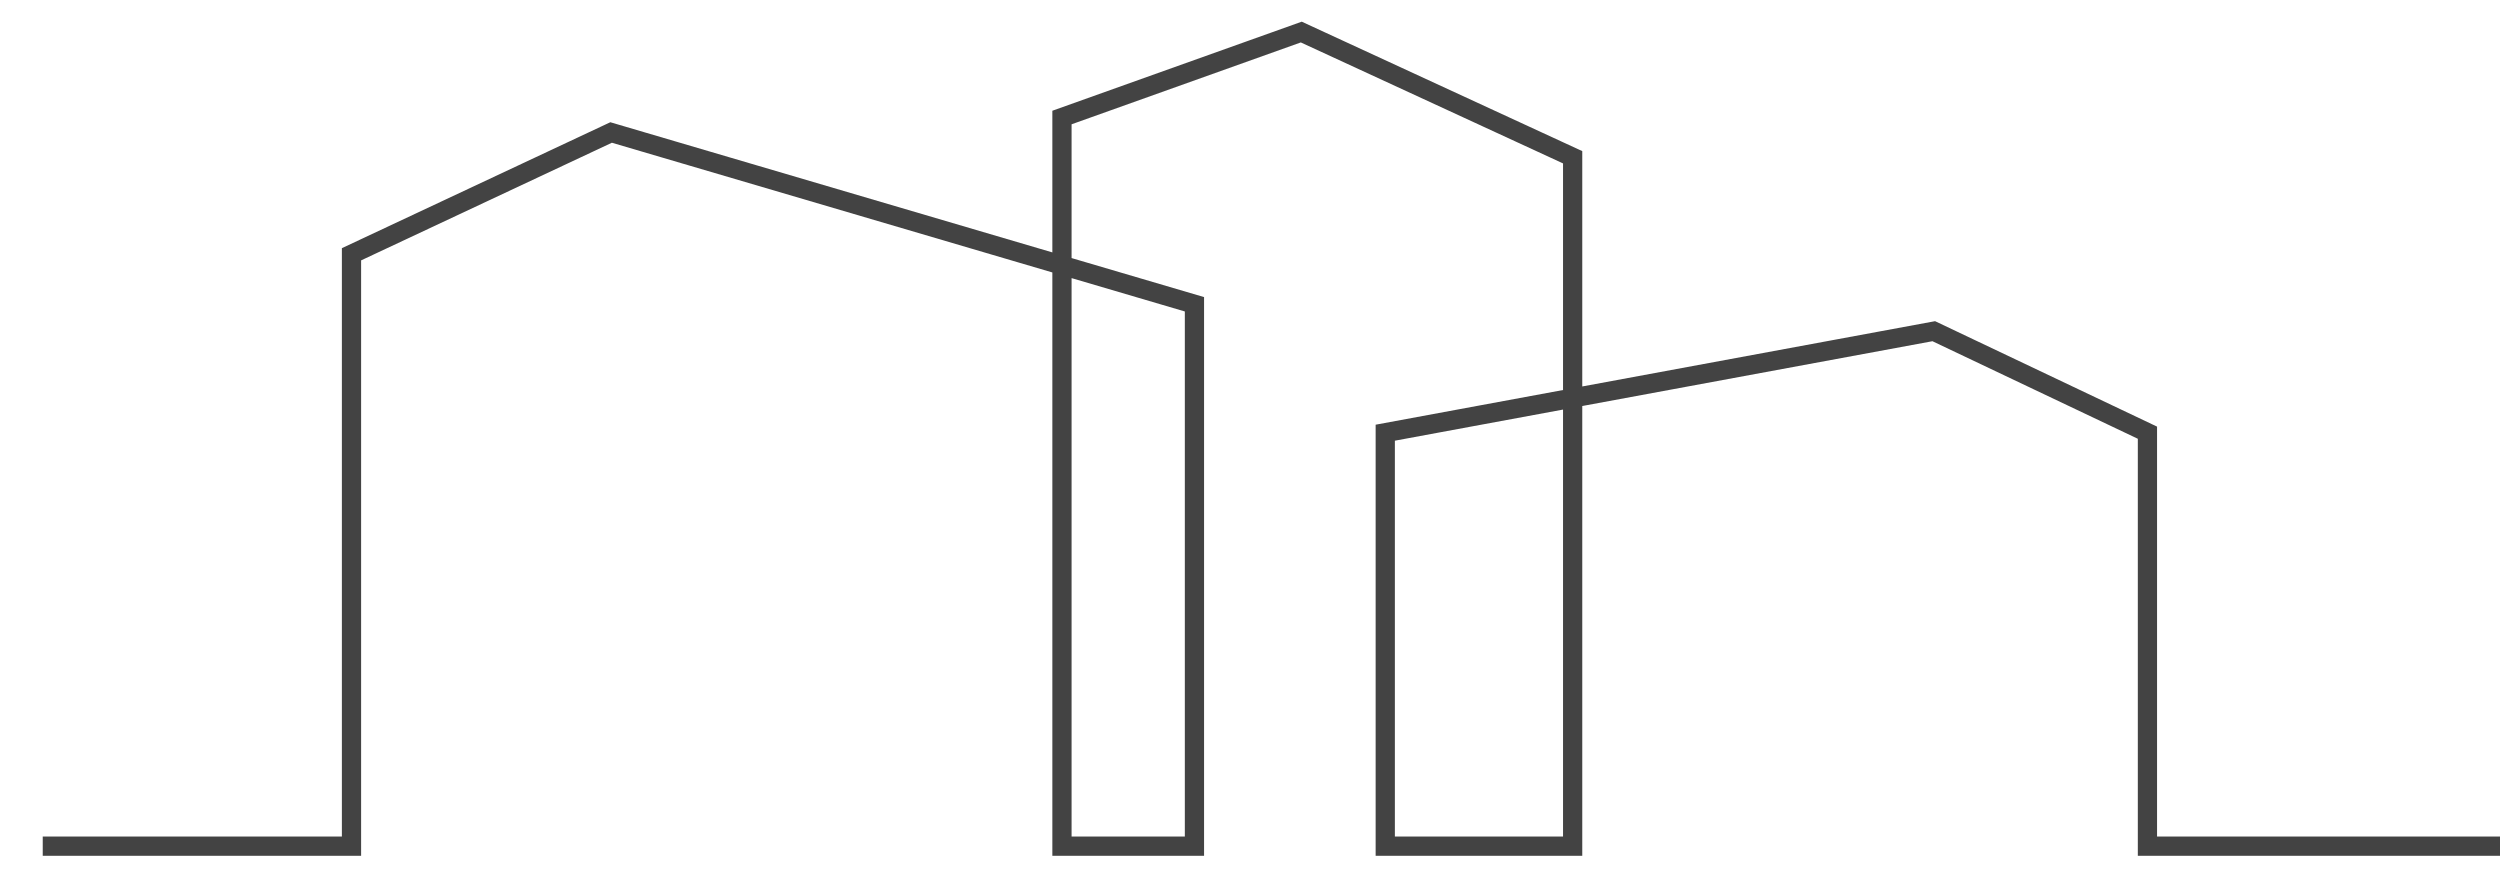
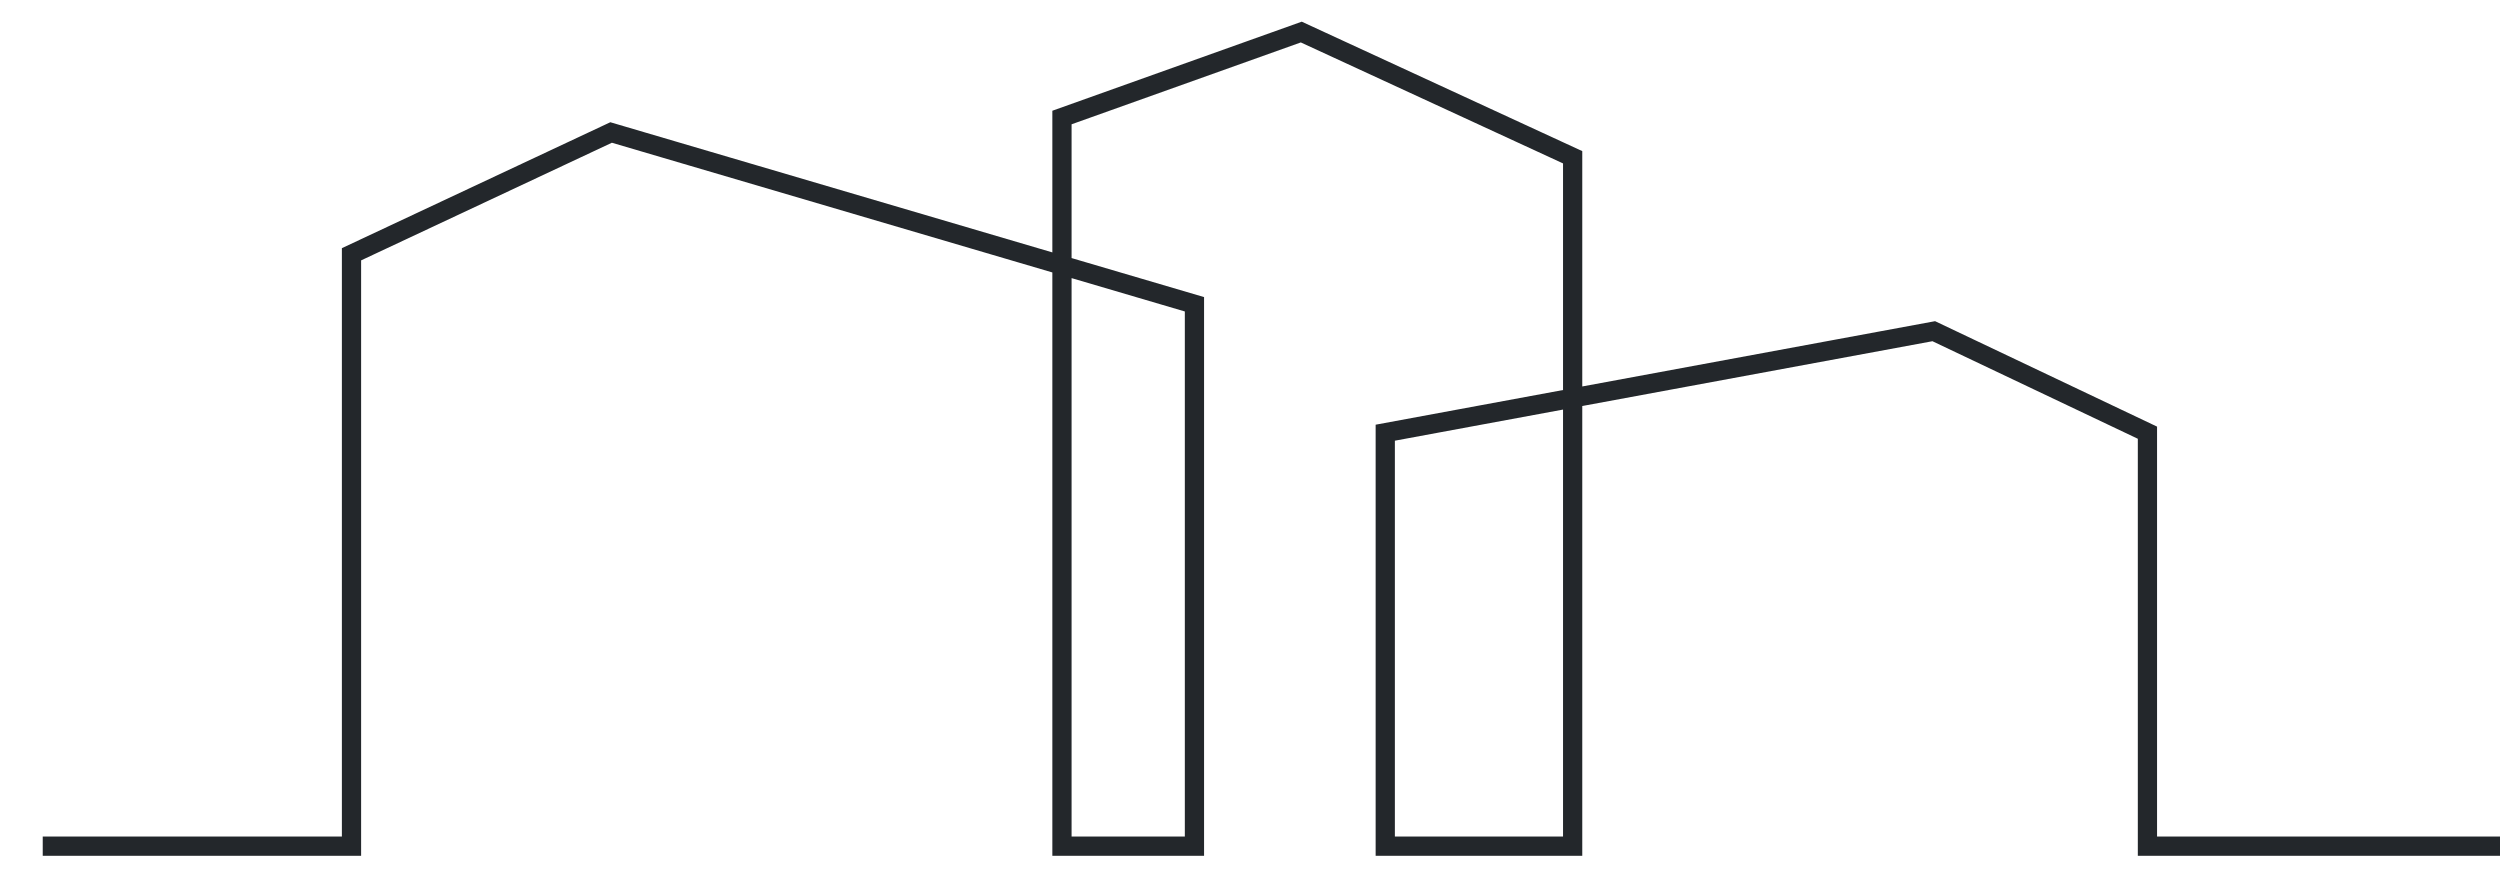
<svg xmlns="http://www.w3.org/2000/svg" viewBox="140 385 1170 410" role="img" aria-label="Xochitl 343">
-   <path d="M160 781 L304.5 781 L304.5 504 L426 447 L699 527.4 L699 781 L637 781 L637 440 L749 400 L876 458.6 L876 781 L788.3 781 L788.3 587.5 L1045 540 L1145 587.5 L1145 781 L2418 781" fill="none" stroke="#434343" stroke-width="9" stroke-linejoin="miter" stroke-miterlimit="10" stroke-linecap="butt" />
+   <path d="M160 781 L304.5 781 L304.5 504 L426 447 L699 527.4 L699 781 L637 781 L637 440 L749 400 L876 458.6 L876 781 L788.3 781 L788.3 587.5 L1045 540 L1145 587.5 L1145 781 L2418 781" fill="none" stroke="#23272B" stroke-width="9" stroke-linejoin="miter" stroke-miterlimit="10" stroke-linecap="butt" />
</svg>
